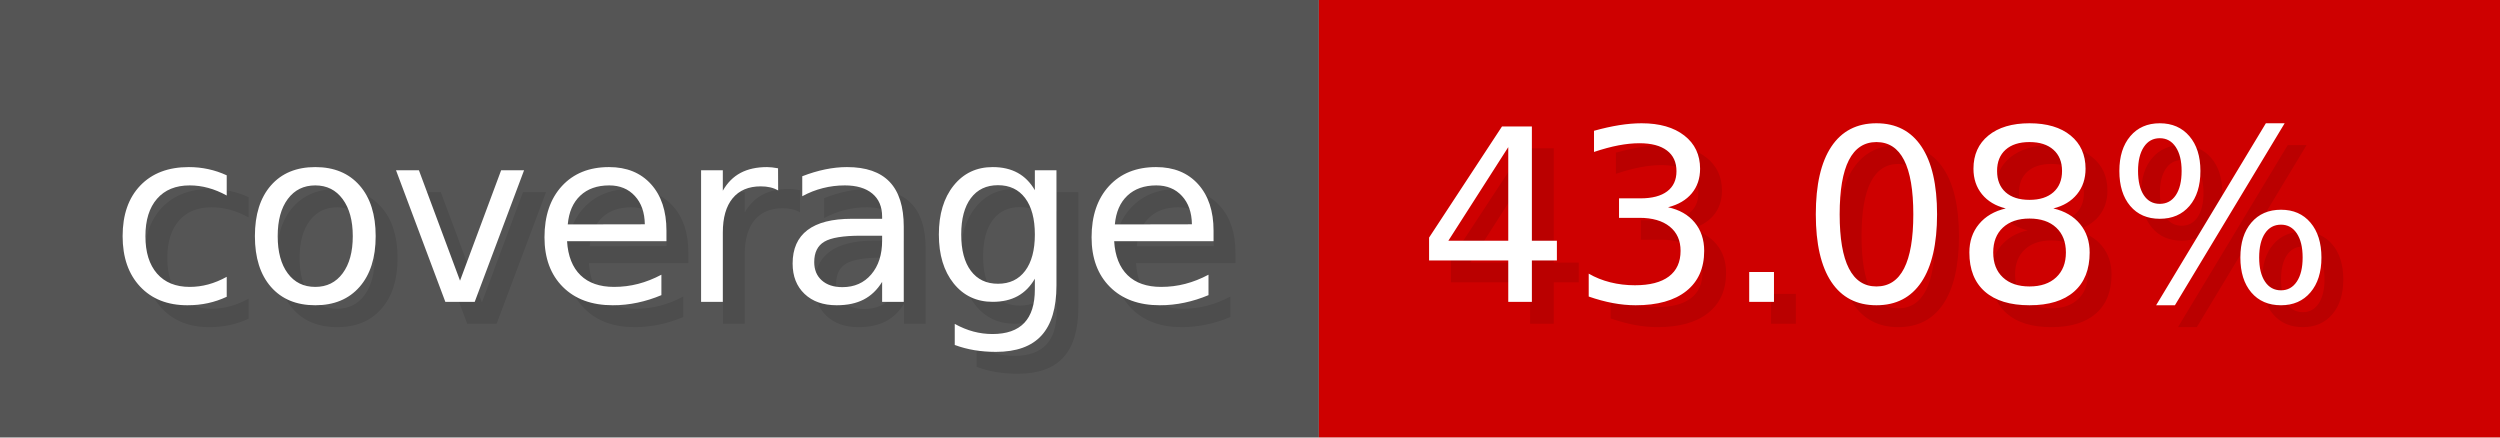
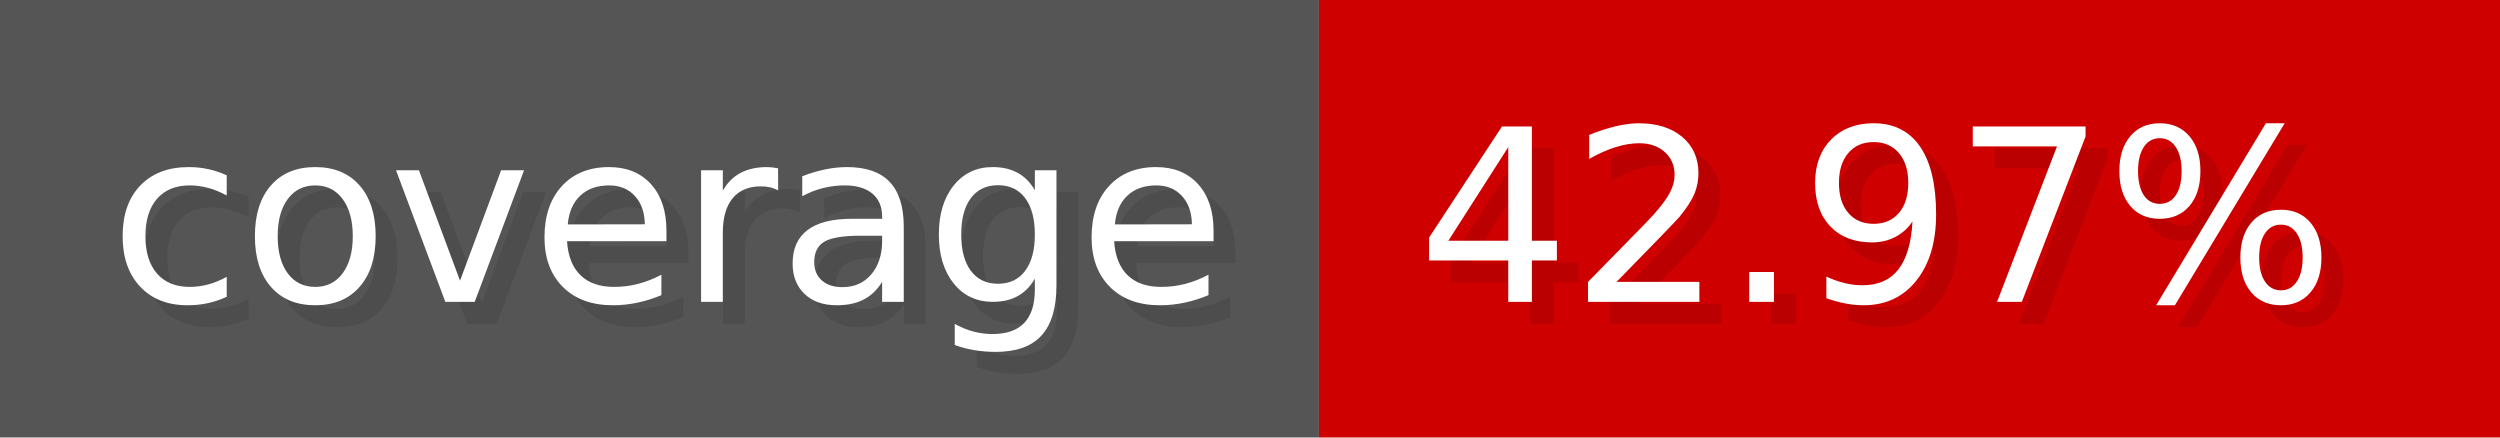
- <svg xmlns="http://www.w3.org/2000/svg" width="114.3" height="20" viewBox="0 0 1143 200" role="img" aria-label="coverage: 43.08%">
+ <svg xmlns="http://www.w3.org/2000/svg" width="114.3" height="20" viewBox="0 0 1143 200" role="img" aria-label="coverage: 42.97%">
  <g>
    <rect fill="#555" width="603" height="200" />
    <rect fill="#ce0000" x="603" width="540" height="200" />
  </g>
  <g aria-hidden="true" fill="#fff" text-anchor="start" font-family="Verdana,DejaVu Sans,sans-serif" font-size="110">
    <text x="60" y="148" textLength="503" fill="#000" opacity="0.1">coverage</text>
    <text x="50" y="138" textLength="503">coverage</text>
-     <text x="658" y="148" textLength="440" fill="#000" opacity="0.1">43.08%</text>
-     <text x="648" y="138" textLength="440">43.08%</text>
+     <text x="658" y="148" textLength="440" fill="#000" opacity="0.1">42.97%</text>
+     <text x="648" y="138" textLength="440">42.97%</text>
  </g>
</svg>
